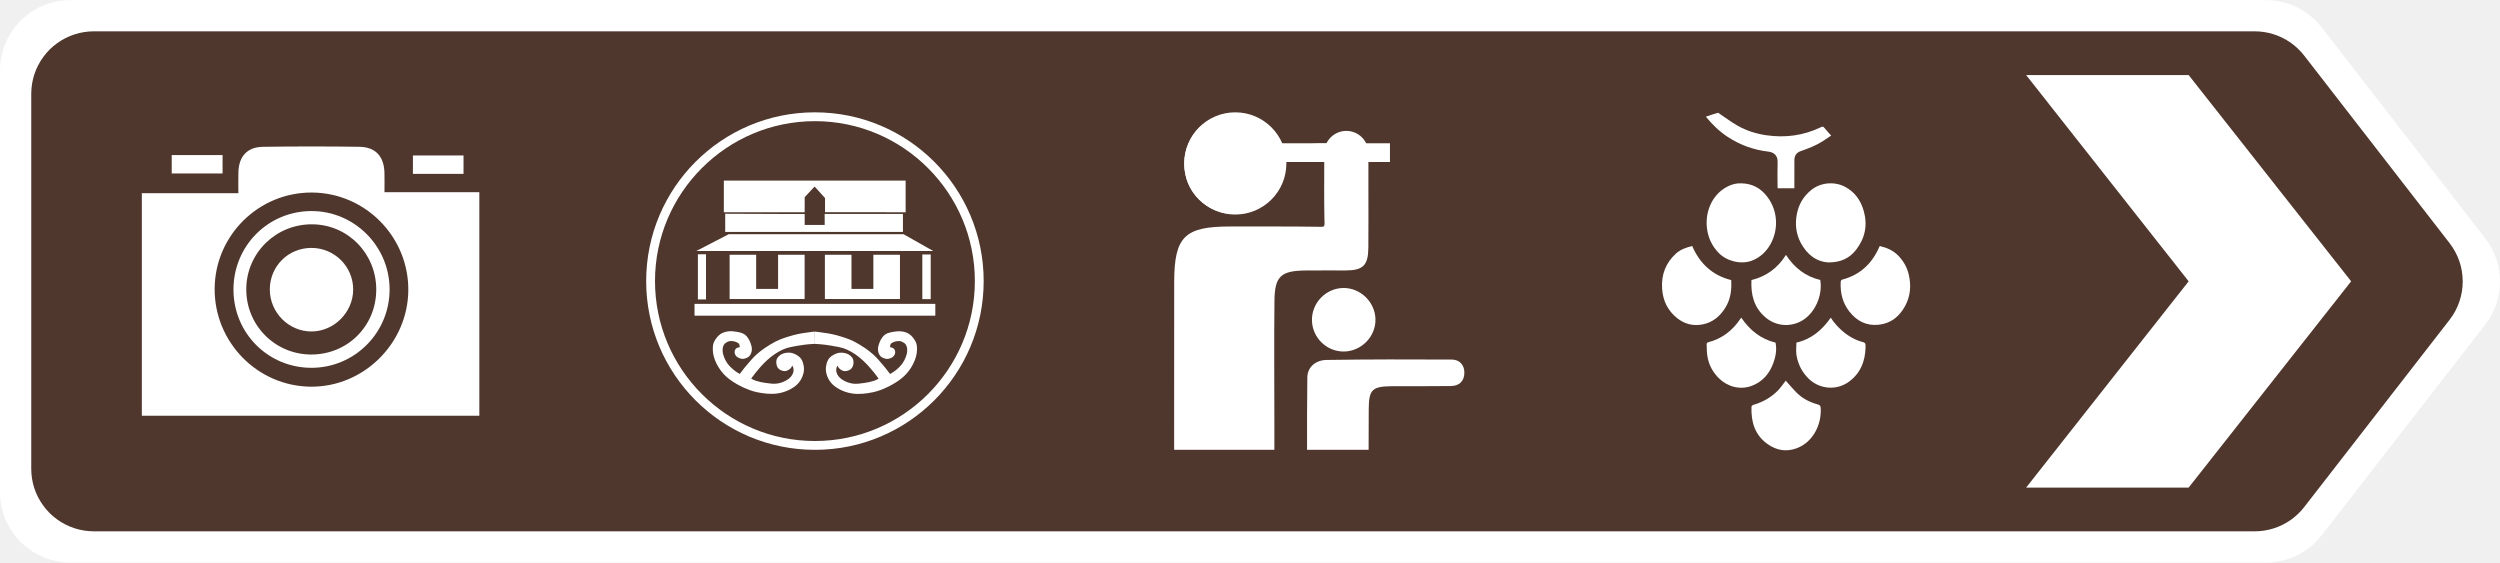
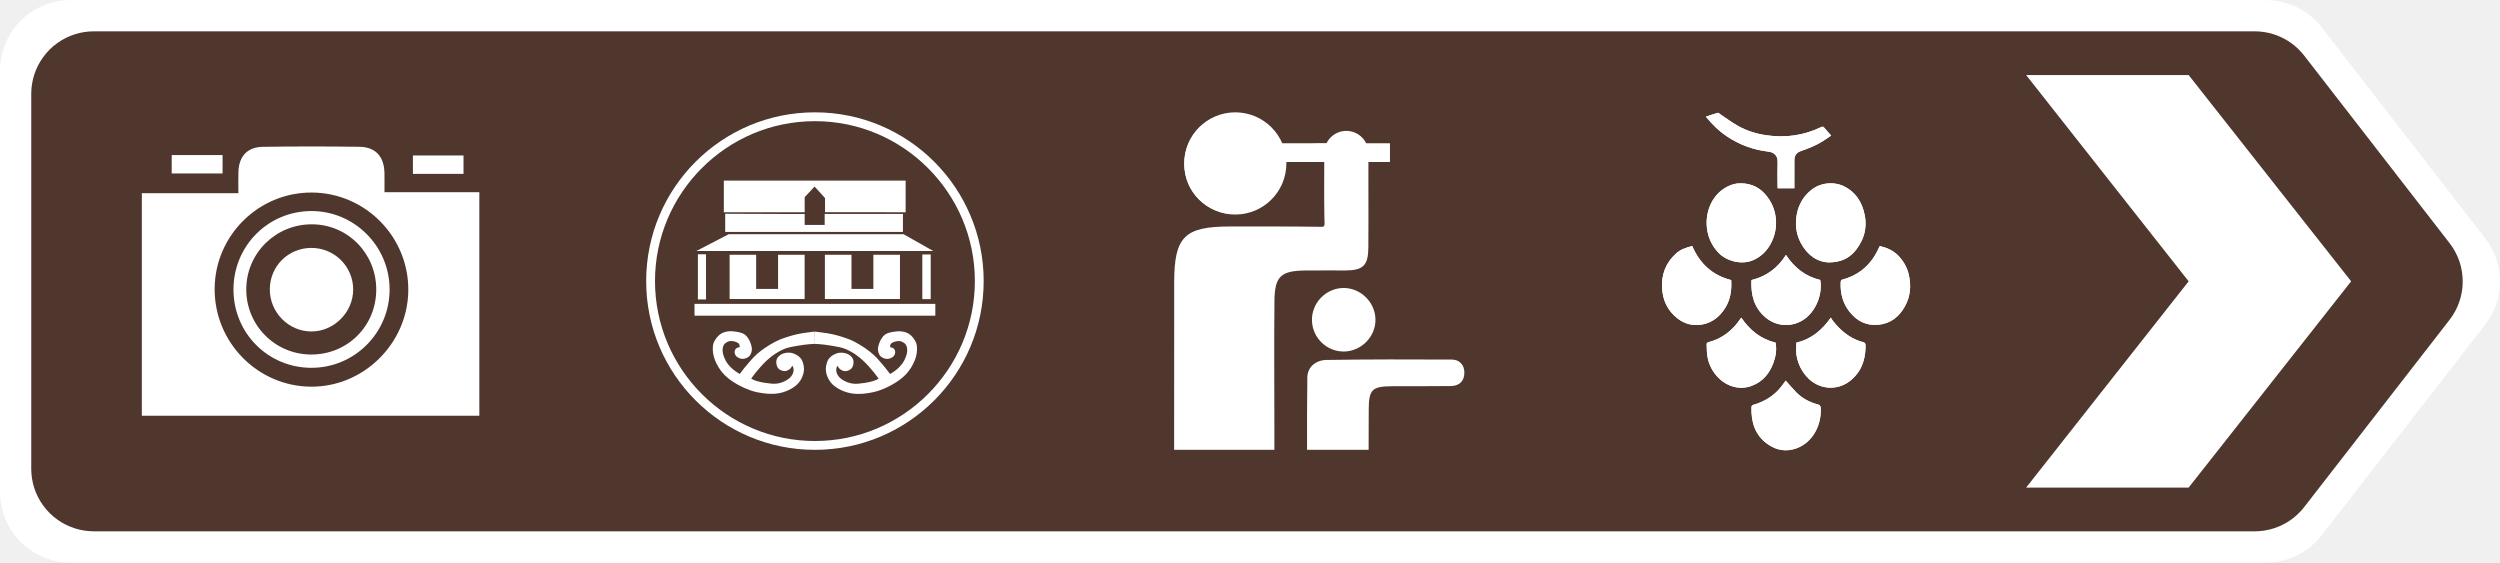
<svg xmlns="http://www.w3.org/2000/svg" version="1.1" width="70.56mm" height="15.88mm" viewBox="0 0 200 45">
  <g transform="scale(0.1)">
    <path fill="#ffffff" fill-rule="evenodd" d="M0 393.74C0 396.69 0.23 399.64 0.69 402.55C1.15 405.46 1.85 408.34 2.74 411.14C3.67 413.94 4.79 416.67 6.15 419.3C7.5 421.93 9.03 424.44 10.79 426.83C12.51 429.21 14.43 431.45 16.54 433.53C18.63 435.62 20.88 437.54 23.26 439.27C25.65 441 28.17 442.54 30.81 443.88C33.42 445.22 36.17 446.35 38.99 447.25C44.66 449.09 50.54 450 56.4 450L1812.8 450C1815.63 450 1818.47 449.78 1821.32 449.35C1824.13 448.92 1826.9 448.27 1829.65 447.42C1832.36 446.57 1835 445.51 1837.58 444.26C1840.12 443 1842.6 441.56 1844.95 439.93C1847.29 438.31 1849.51 436.5 1851.55 434.54C1853.64 432.57 1855.56 430.46 1857.31 428.21L1988.2 259.6C1990.09 257.15 1991.77 254.56 1993.26 251.84C1994.71 249.12 1995.97 246.28 1996.96 243.36C1999.01 237.46 2000 231.28 2000 225.16C2000 222.07 1999.74 218.97 1999.24 215.93C1998.74 212.88 1997.99 209.87 1996.99 206.95C1995.97 204.02 1994.74 201.18 1993.26 198.47C1991.81 195.75 1990.12 193.14 1988.24 190.71L1857.31 21.82C1855.56 19.57 1853.64 17.44 1851.55 15.48C1849.51 13.51 1847.29 11.71 1844.95 10.08C1842.6 8.45 1840.12 7 1837.58 5.75C1835 4.49 1832.36 3.43 1829.61 2.58C1824.13 0.85 1818.41 0 1812.76 0L56.4 0C53.45 0 50.51 0.23 47.6 0.69C44.69 1.14 41.8 1.83 38.99 2.73C36.17 3.65 33.42 4.77 30.81 6.11C28.17 7.45 25.65 8.99 23.26 10.72C20.88 12.45 18.6 14.37 16.51 16.45C14.43 18.53 12.51 20.78 10.78 23.17C9.03 25.55 7.48 28.07 6.15 30.7C4.79 33.32 3.67 36.05 2.74 38.86C0.92 44.5 0 50.41 0 56.25L0 393.74" />
    <path fill="#4f372d" fill-rule="evenodd" d="M25 374.99C25 377.61 25.2 380.23 25.61 382.83C26.02 385.41 26.64 387.96 27.43 390.46C28.26 392.94 29.26 395.38 30.46 397.71C31.67 400.05 33.03 402.28 34.59 404.4C36.11 406.52 37.83 408.51 39.69 410.37C41.56 412.22 43.55 413.93 45.68 415.46C47.8 417.01 50.03 418.37 52.39 419.55C54.71 420.74 57.15 421.75 59.66 422.56C64.69 424.19 69.92 425 75.13 425L1803.77 425C1806.29 425 1808.82 424.81 1811.35 424.42C1813.84 424.03 1816.31 423.47 1818.75 422.71C1821.15 421.96 1823.5 421.01 1825.8 419.9C1828.06 418.79 1830.26 417.49 1832.35 416.05C1834.43 414.6 1836.4 413.01 1838.22 411.26C1840.08 409.51 1841.78 407.63 1843.33 405.63L1959.68 255.76C1961.36 253.59 1962.86 251.27 1964.18 248.86C1965.47 246.44 1966.59 243.92 1967.47 241.32C1969.29 236.08 1970.17 230.58 1970.17 225.14C1970.17 222.39 1969.94 219.64 1969.5 216.94C1969.06 214.22 1968.38 211.56 1967.5 208.95C1966.59 206.35 1965.5 203.84 1964.18 201.41C1962.89 199.01 1961.39 196.68 1959.71 194.51L1843.33 44.4C1841.78 42.39 1840.08 40.51 1838.22 38.76C1836.4 37.01 1834.43 35.41 1832.35 33.96C1830.26 32.51 1828.06 31.22 1825.8 30.11C1823.5 28.99 1821.15 28.05 1818.71 27.29C1813.84 25.76 1808.76 25 1803.74 25L75.13 25C72.51 25 69.89 25.2 67.3 25.61C64.73 26.01 62.16 26.62 59.66 27.44C57.15 28.24 54.71 29.25 52.39 30.43C50.03 31.62 47.8 32.99 45.68 34.53C43.55 36.07 41.53 37.77 39.67 39.62C37.83 41.48 36.11 43.47 34.58 45.59C33.03 47.71 31.65 49.95 30.46 52.29C29.26 54.62 28.26 57.05 27.43 59.55C25.82 64.56 25 69.81 25 75L25 374.99" />
    <path fill="#ffffff" d="M1620.92 390L1750.92 390L1880.92 225L1750.92 60L1620.92 60L1750.92 225L1620.92 390" />
    <path fill="#ffffff" fill-rule="evenodd" d="M1463.01 209.87C1473.06 209.86 1479.91 206.22 1485 199.6C1492.16 190.31 1494.2 179.82 1490.93 168.49C1488.55 160.26 1483.95 153.67 1476.21 149.49C1467.68 144.88 1456.6 145.83 1449.04 151.9C1442.79 156.91 1438.96 163.45 1437.48 171.2C1435.95 179.22 1436.77 187.11 1440.72 194.43C1445.82 203.86 1453.46 209.49 1463.01 209.87" />
    <path fill="#ffffff" fill-rule="evenodd" d="M1393.08 146.61C1389.02 146.41 1385.27 147.46 1381.73 149.31C1368.7 156.12 1363.42 171.26 1365.91 184.79C1367.14 191.46 1370.08 197.16 1374.8 202.13C1381.16 208.83 1392.55 211.72 1401.22 208.57C1414.84 203.63 1421.43 188.9 1420.8 176.63C1420.44 169.57 1418.18 163.1 1413.85 157.38C1408.61 150.46 1401.78 146.75 1393.08 146.61" />
    <path fill="#ffffff" fill-rule="evenodd" d="M1503.85 196.78C1503.65 197.12 1503.5 197.33 1503.39 197.57C1497.66 210.76 1488.17 219.75 1474.08 223.55C1472.71 223.92 1472.59 224.8 1472.54 225.88C1472.16 234.4 1474.13 242.26 1479.4 249.07C1485.33 256.71 1493.05 260.77 1502.93 259.73C1512.6 258.72 1519.35 253.29 1523.92 245.05C1528.45 236.9 1529.11 228.19 1526.92 219.24C1525.52 213.54 1522.68 208.63 1518.55 204.4C1514.5 200.25 1509.48 198.11 1503.85 196.78" />
    <path fill="#ffffff" fill-rule="evenodd" d="M1353.75 196.72C1348.98 198 1344.5 199.42 1340.88 202.69C1332.5 210.28 1328.95 219.74 1329.69 230.96C1330.34 240.56 1334.22 248.49 1341.75 254.49C1347.57 259.13 1354.28 260.86 1361.65 259.55C1370.11 258.04 1376.08 252.98 1380.42 245.87C1384.52 239.13 1385.44 231.69 1384.96 224.01C1369.85 220.21 1359.83 210.8 1353.75 196.72" />
    <path fill="#ffffff" fill-rule="evenodd" d="M1437.13 274.01C1437.13 277.56 1436.64 281.04 1437.23 284.33C1438.49 291.4 1441.59 297.66 1446.84 302.81C1455.57 311.38 1469.2 312.57 1479.08 305.36C1488.32 298.62 1492.12 289.12 1492.43 278.05C1492.54 274.11 1492.32 274.11 1488.57 273.08C1488 272.93 1487.44 272.75 1486.89 272.55C1478.53 269.43 1472.04 263.86 1466.58 256.97C1465.87 256.08 1465.33 255.07 1464.66 254.04C1457.66 263.96 1449.11 271.3 1437.13 274.01" />
    <path fill="#ffffff" fill-rule="evenodd" d="M1401.15 224.01C1400.62 235.58 1403.08 245.96 1412.37 253.84C1420.39 260.65 1431.48 261.94 1440.97 256.83C1451.86 250.95 1458.33 236.32 1456.2 223.91C1444.35 221.15 1435.51 214.13 1428.76 203.87C1422.2 214.39 1413.08 221.05 1401.15 224.01" />
    <path fill="#ffffff" fill-rule="evenodd" d="M1393.02 254.1C1392.88 254.25 1392.72 254.38 1392.62 254.54C1386.24 264.22 1377.7 270.94 1366.32 273.84C1365.89 273.95 1365.3 274.69 1365.32 275.12C1365.41 278.32 1365.41 281.56 1365.88 284.71C1366.93 291.73 1370.18 297.7 1375.24 302.67C1381.94 309.24 1391.93 312.1 1401.2 308.69C1410.05 305.44 1415.61 298.86 1418.73 290.22C1420.61 285.03 1421.54 279.61 1420.45 274.06C1408.56 271.16 1399.83 264.07 1393.02 254.1" />
    <path fill="#ffffff" fill-rule="evenodd" d="M1428.57 304.44C1428.13 305.04 1427.54 305.9 1426.91 306.71C1425.54 308.46 1424.26 310.3 1422.74 311.91C1417.2 317.76 1410.45 321.58 1402.72 323.8C1402.1 323.98 1401.21 324.76 1401.19 325.29C1400.75 337.44 1403.84 348.13 1414.42 355.44C1421.36 360.25 1428.93 361.54 1437.01 358.67C1450.51 353.87 1457.44 339.36 1456.54 326.22C1456.41 324.36 1455.59 323.86 1454.07 323.45C1447.57 321.67 1441.75 318.61 1437 313.8C1434.08 310.84 1431.42 307.63 1428.57 304.44" />
    <path fill="#ffffff" fill-rule="evenodd" d="M1435.49 150.55C1435.49 149.68 1435.49 149.03 1435.49 148.38C1435.5 141.62 1435.47 134.87 1435.51 128.11C1435.52 124.51 1437.1 122.06 1440.46 120.89C1446.6 118.74 1452.64 116.42 1458.15 112.93C1460.44 111.48 1462.66 109.93 1464.94 108.4C1462.96 106.17 1461.11 104.3 1459.52 102.23C1458.55 100.97 1457.81 101.18 1456.59 101.76C1442.71 108.42 1428.13 110.36 1412.92 108.12C1404.79 106.92 1397.06 104.48 1389.96 100.42C1385.14 97.67 1380.68 94.31 1376.05 91.22C1375.46 90.83 1374.72 90.07 1374.26 90.2C1371.1 91.09 1368 92.18 1364.69 93.27C1369.86 99.64 1375.45 105.03 1382.01 109.36C1391.97 115.93 1402.89 119.89 1414.77 121.25C1418.99 121.73 1422.28 124.32 1422.1 129.52C1421.87 135.87 1422.04 142.24 1422.05 148.61C1422.05 149.24 1422.11 149.87 1422.15 150.55C1426.62 150.55 1430.93 150.55 1435.49 150.55" />
+     <path fill="#ffffff" fill-rule="evenodd" d="M1463.01 209.87C1453.46 209.49 1445.82 203.86 1440.72 194.43C1436.77 187.11 1435.95 179.22 1437.48 171.2C1438.96 163.45 1442.79 156.91 1449.04 151.9C1456.6 145.83 1467.68 144.88 1476.21 149.49C1483.95 153.67 1488.55 160.26 1490.93 168.49C1494.2 179.82 1492.16 190.31 1485 199.6C1479.91 206.22 1473.06 209.86 1463.01 209.87" />
+     <path fill="#ffffff" fill-rule="evenodd" d="M1393.08 146.61C1401.78 146.75 1408.61 150.46 1413.85 157.38C1418.18 163.1 1420.44 169.57 1420.8 176.63C1421.43 188.9 1414.84 203.63 1401.22 208.57C1392.55 211.72 1381.16 208.83 1374.8 202.13C1370.08 197.16 1367.14 191.46 1365.91 184.79C1363.42 171.26 1368.7 156.12 1381.73 149.31C1385.27 147.46 1389.02 146.41 1393.08 146.61" />
+     <path fill="#ffffff" fill-rule="evenodd" d="M1503.85 196.78C1509.48 198.11 1514.5 200.25 1518.55 204.4C1522.68 208.63 1525.52 213.54 1526.92 219.24C1529.11 228.19 1528.45 236.9 1523.92 245.05C1519.35 253.29 1512.6 258.72 1502.93 259.73C1493.05 260.77 1485.33 256.71 1479.4 249.07C1474.13 242.26 1472.16 234.4 1472.54 225.88C1472.59 224.8 1472.71 223.92 1474.08 223.55C1488.17 219.75 1497.66 210.76 1503.39 197.57C1503.5 197.33 1503.65 197.12 1503.85 196.78" />
+     <path fill="#ffffff" fill-rule="evenodd" d="M1353.75 196.72C1359.83 210.8 1369.85 220.21 1384.96 224.01C1385.44 231.69 1384.52 239.13 1380.42 245.87C1376.08 252.98 1370.11 258.04 1361.65 259.55C1354.28 260.86 1347.57 259.13 1341.75 254.49C1334.22 248.49 1330.34 240.56 1329.69 230.96C1328.95 219.74 1332.5 210.28 1340.88 202.69C1344.5 199.42 1348.98 198 1353.75 196.72" />
+     <path fill="#ffffff" fill-rule="evenodd" d="M1437.13 274.01C1449.11 271.3 1457.66 263.96 1464.66 254.04C1465.33 255.07 1465.87 256.08 1466.58 256.97C1472.04 263.86 1478.53 269.43 1486.89 272.55C1487.44 272.75 1488 272.93 1488.57 273.08C1492.32 274.11 1492.54 274.11 1492.43 278.05C1492.12 289.12 1488.32 298.62 1479.08 305.36C1469.2 312.57 1455.57 311.38 1446.84 302.81C1441.59 297.66 1438.49 291.4 1437.23 284.33C1436.64 281.04 1437.13 277.56 1437.13 274.01" />
+     <path fill="#ffffff" fill-rule="evenodd" d="M1401.15 224.01C1413.08 221.05 1422.2 214.39 1428.76 203.87C1435.51 214.13 1444.35 221.15 1456.2 223.91C1458.33 236.32 1451.86 250.95 1440.97 256.83C1431.48 261.94 1420.39 260.65 1412.37 253.84C1403.08 245.96 1400.62 235.58 1401.15 224.01" />
+     <path fill="#ffffff" fill-rule="evenodd" d="M1393.02 254.1C1399.83 264.07 1408.56 271.16 1420.45 274.06C1421.54 279.61 1420.61 285.03 1418.73 290.22C1415.61 298.86 1410.05 305.44 1401.2 308.69C1391.93 312.1 1381.94 309.24 1375.24 302.67C1370.18 297.7 1366.93 291.73 1365.88 284.71C1365.41 281.56 1365.41 278.32 1365.32 275.12C1365.3 274.69 1365.89 273.95 1366.32 273.84C1377.7 270.94 1386.24 264.22 1392.62 254.54C1392.72 254.38 1392.88 254.25 1393.02 254.1" />
+     <path fill="#ffffff" fill-rule="evenodd" d="M1428.57 304.44C1431.42 307.63 1434.08 310.84 1437 313.8C1441.75 318.61 1447.57 321.67 1454.07 323.45C1455.59 323.86 1456.41 324.36 1456.54 326.22C1457.44 339.36 1450.51 353.87 1437.01 358.67C1428.93 361.54 1421.36 360.25 1414.42 355.44C1403.84 348.13 1400.75 337.44 1401.19 325.29C1401.21 324.76 1402.1 323.98 1402.72 323.8C1410.45 321.58 1417.2 317.76 1422.74 311.91C1424.26 310.3 1425.54 308.46 1426.91 306.71C1427.54 305.9 1428.13 305.04 1428.57 304.44" />
+     <path fill="#ffffff" fill-rule="evenodd" d="M1435.49 150.55C1430.93 150.55 1426.62 150.55 1422.15 150.55C1422.11 149.87 1422.05 149.24 1422.05 148.61C1422.04 142.24 1421.87 135.87 1422.1 129.52C1422.28 124.32 1418.99 121.73 1414.77 121.25C1402.89 119.89 1391.97 115.93 1382.01 109.36C1375.45 105.03 1369.86 99.64 1364.69 93.27C1368 92.18 1371.1 91.09 1374.26 90.2C1374.72 90.07 1375.46 90.83 1376.05 91.22C1380.68 94.31 1385.14 97.67 1389.96 100.42C1397.06 104.48 1404.79 106.92 1412.92 108.12C1428.13 110.36 1442.71 108.42 1456.59 101.76C1457.81 101.18 1458.55 100.97 1459.52 102.23C1461.11 104.3 1462.96 106.17 1464.94 108.4C1462.66 109.93 1460.44 111.48 1458.15 112.93C1452.64 116.42 1446.6 118.74 1440.46 120.89C1437.1 122.06 1435.52 124.51 1435.51 128.11C1435.47 134.87 1435.5 141.62 1435.49 148.38C1435.49 149.03 1435.49 149.68 1435.49 150.55" />
    <path fill="#ffffff" d="M1111.97 114.53C1111.97 120.3 1111.97 124.24 1111.97 129.52C1110.99 129.57 1095.76 129.48 1094.72 129.52C1094.72 136.65 1094.72 143.51 1094.72 150.36C1094.72 166.26 1094.83 182.16 1094.68 198.06C1094.55 212.26 1090.5 216.24 1076.53 216.3C1065.71 216.34 1054.9 216.19 1044.09 216.34C1024.64 216.6 1019.77 221.03 1019.56 240.65C1019.2 273.72 1019.5 306.8 1019.5 339.87C1019.5 347.43 1019.5 352.26 1019.5 359.81C992.51 359.81 966.57 359.81 939.31 359.81C939.31 356.24 939.31 354.14 939.31 350.75C939.32 309.1 939.29 267.44 939.35 225.78C939.41 189.2 947.63 181.08 984.36 181.14C1006.3 181.17 1031.59 181.01 1053.53 181.35C1060.54 181.46 1059.7 182.14 1059.53 174.37C1059.24 160.47 1059.4 143.99 1059.4 129.52C1058.68 129.52 1029.36 129.52 1028.94 129.52C1028.17 133.41 1027.61 137.32 1026.68 140.96C1021.96 159.48 1005.83 171.59 986.59 171.16C968.05 170.74 952.06 157.61 948.36 139.75C944.47 120.99 953.49 102.55 970.49 94.52C987.2 86.62 1007.67 90.65 1018.59 105.56C1023.47 112.23 1017.55 114.45 1025.06 114.53C1031.73 114.6 1050.34 114.53 1050.34 114.53C1056.36 114.31 1066.82 114.53 1066.82 114.53L1084.18 114.53L1111.97 114.53" />
    <path fill="#ffffff" d="M1094.9 359.81C1078.44 359.81 1061.72 359.81 1045.64 359.81C1045.61 340.72 1045.62 322.35 1045.86 302.02C1045.96 293.27 1052.85 288.02 1061.28 287.9C1094.65 287.39 1128.03 287.4 1161.39 287.59C1167.49 287.62 1171.5 291.69 1171.49 298.09C1171.49 304.98 1167.3 308.68 1160.63 308.78C1145.05 309.01 1129.47 308.83 1113.9 308.91C1097.58 309.01 1095.07 311.52 1094.98 327.65C1094.93 337.83 1094.95 348 1094.9 358.17L1094.9 359.81" />
    <path fill="#ffffff" d="M1075.32 281.16C1061.42 281.4 1049.79 270.12 1049.56 256.19C1049.34 242.29 1060.63 230.58 1074.51 230.33C1088.27 230.08 1100.1 241.52 1100.37 255.36C1100.65 269.13 1089.2 280.91 1075.32 281.16" />
    <path fill="#ffffff" d="M1029.1 130.69C1029.1 153.27 1010.8 171.57 988.22 171.57C965.65 171.57 947.34 153.27 947.34 130.69C947.34 108.11 965.65 89.81 988.22 89.81C1010.8 89.81 1029.1 108.11 1029.1 130.69" />
    <path fill="#ffffff" d="M1094.72 122.32C1094.72 112.57 1086.81 104.66 1077.06 104.66C1067.31 104.66 1059.4 112.57 1059.4 122.32C1059.4 132.08 1067.31 139.98 1077.06 139.98C1086.81 139.98 1094.72 132.08 1094.72 122.32" />
    <path fill="#ffffff" fill-rule="evenodd" d="M558.31 239.48L564.81 239.48L564.81 203.36L558.31 203.36L558.31 239.48" />
    <path fill="#ffffff" fill-rule="evenodd" d="M737.86 239.25L744.56 239.25L744.56 203.52L737.86 203.52L737.86 239.25" />
    <path fill="#ffffff" fill-rule="evenodd" d="M555.62 252.49L748.26 252.49L748.26 243.04L555.62 243.04L555.62 252.49" />
    <path fill="#ffffff" fill-rule="evenodd" d="M557.06 200.74L746.59 200.74L722.81 187.3L582.98 187.3L557.06 200.74" />
    <path fill="#ffffff" fill-rule="evenodd" d="M659.91 239.16L719.96 239.16L719.96 203.75L698.69 203.75L698.69 231.07L681.18 231.07L681.18 203.75L659.91 203.75L659.91 239.16" />
    <path fill="#ffffff" fill-rule="evenodd" d="M583.69 239.16L643.7 239.16L643.7 203.75L622.47 203.75L622.47 231.07L604.92 231.07L604.92 203.75L583.69 203.75L583.69 239.16" />
    <path fill="#ffffff" fill-rule="evenodd" d="M591.78 277.67C591.78 277.67 589.55 277.87 588.57 279.07C587.83 279.98 587.52 281.31 587.79 282.56C588.07 283.81 588.85 285.02 589.98 285.68C591.5 286.67 593.31 287.25 594.95 286.98C597.09 286.62 599.13 285.64 600.15 284C601.4 282.01 601.83 279.43 601.24 277.01C600.34 273.41 598.74 269.97 596.12 267.82C593.69 265.87 590.06 265.44 586.42 265C583.84 264.74 581.22 265.05 578.88 265.91C576.81 266.68 574.97 268.05 573.6 269.78C571.92 271.92 570.51 274.23 570.32 276.77C569.97 280.52 570.55 284.4 571.96 287.99C573.6 292.17 576.02 296.09 579.11 299.37C584 304.53 590.76 307.93 590.76 307.93C590.76 307.93 597.84 312.03 605.46 313.68C611.13 314.85 616.96 315.51 622.51 314.62C627.63 313.8 632.51 311.72 636.5 308.56C639.63 306.05 641.82 302.46 642.76 298.59C643.62 295.06 643.11 291.2 641.47 287.99C640.18 285.45 637.52 283.69 634.59 282.64C632.2 281.77 629.47 281.9 626.93 282.64C624.89 283.22 623.09 284.55 621.92 286.27C621.02 287.6 620.9 289.4 621.14 291.16C621.37 292.72 622.04 294.21 623.17 295.14C624.46 296.24 626.22 296.83 627.94 296.83C629.31 296.83 630.68 296.05 631.89 295.14C633.18 294.21 633.72 292.37 633.8 292.45C634.7 293.39 635.25 295.85 634.59 297.96C633.92 300.07 632.44 301.99 630.48 303.32C627.98 305.07 625.01 306.29 621.92 306.76C618.83 307.26 615.55 306.68 612.23 306.25C609.72 305.93 607.3 305.35 604.88 304.61C602.84 303.98 600.97 302.81 600.97 302.81C600.97 302.81 606.56 294.63 613.63 288.11C617.43 284.67 621.64 281.7 626.26 279.59C630.21 277.75 634.7 277.16 639.2 276.38C645.49 275.25 651.94 275.01 651.94 275.01L651.86 265.2C651.86 265.2 646.71 265.71 641.62 266.57C639.24 266.96 636.89 267.47 634.59 268.09C631.97 268.8 629.35 269.62 626.77 270.51C624.66 271.3 622.51 272.08 620.52 273.14C617.46 274.74 614.49 276.54 611.64 278.49C609.33 280.06 607.14 281.81 605.07 283.65C603.55 284.98 602.22 286.5 600.85 287.99C599.09 289.99 597.37 292.02 595.69 294.05C593.69 296.55 591.78 299.1 591.78 299.1C591.78 299.1 589.01 297.57 586.62 295.58C584.98 294.21 583.45 292.72 582.2 291.08C581.03 289.52 580.09 287.76 579.39 285.96C578.72 284.32 578.21 282.56 578.1 280.84C577.98 279.47 578.14 278.06 578.64 276.77C578.99 275.76 579.66 274.86 580.52 274.31C581.85 273.41 583.3 272.71 584.78 272.74C586.93 272.78 589.08 273.38 590.68 274.51C591.93 275.37 591.78 277.67 591.78 277.67" />
    <path fill="#ffffff" fill-rule="evenodd" d="M712.07 277.71C712.07 277.71 714.29 277.91 715.28 279.12C716.01 280.06 716.33 281.38 716.05 282.6C715.78 283.89 715 285.06 713.87 285.77C712.34 286.7 710.54 287.29 708.9 287.02C706.79 286.67 704.71 285.68 703.7 284.04C702.45 282.05 702.02 279.47 702.61 277.04C703.51 273.49 705.11 270.01 707.73 267.86C710.15 265.91 713.79 265.48 717.46 265.05C720.01 264.77 722.62 265.08 724.96 265.95C727.04 266.72 728.87 268.09 730.24 269.85C731.93 271.96 733.33 274.31 733.53 276.81C733.88 280.56 733.3 284.44 731.89 288.03C730.24 292.21 727.82 296.13 724.74 299.4C719.85 304.57 713.08 307.97 713.08 307.97C713.08 307.97 706.04 312.11 698.42 313.72C692.71 314.92 686.89 315.59 681.34 314.66C676.22 313.83 671.33 311.76 667.34 308.59C664.22 306.13 662.02 302.53 661.09 298.63C660.23 295.1 660.73 291.24 662.38 288.03C663.67 285.49 666.36 283.77 669.26 282.67C671.64 281.81 674.38 281.94 676.92 282.67C678.96 283.26 680.76 284.59 681.93 286.31C682.82 287.64 682.94 289.44 682.71 291.2C682.47 292.76 681.81 294.25 680.67 295.19C679.38 296.28 677.63 296.86 675.91 296.86C674.54 296.86 673.17 296.09 671.96 295.19C670.66 294.25 670.12 292.41 670.04 292.53C669.14 293.43 668.63 295.89 669.26 298C669.93 300.11 671.41 302.03 673.36 303.35C675.87 305.11 678.84 306.33 681.93 306.79C685.02 307.3 688.34 306.72 691.62 306.29C694.12 305.98 696.55 305.39 698.97 304.65C701.01 304.02 702.88 302.85 702.88 302.85C702.88 302.85 697.29 294.67 690.22 288.19C686.46 284.71 682.2 281.74 677.59 279.63C673.64 277.79 669.14 277.2 664.69 276.42C658.35 275.29 651.9 275.05 651.9 275.05L651.98 265.24C651.98 265.24 657.14 265.78 662.22 266.61C664.61 267.04 666.96 267.51 669.26 268.13C671.92 268.84 674.5 269.66 677.08 270.56C679.19 271.34 681.34 272.12 683.33 273.18C686.43 274.78 689.36 276.61 692.21 278.53C694.52 280.14 696.71 281.86 698.78 283.69C700.3 285.02 701.67 286.55 703 288.03C704.79 290.03 706.48 292.06 708.16 294.09C710.19 296.59 712.07 299.13 712.07 299.13C712.07 299.13 714.88 297.61 717.27 295.62C718.87 294.25 720.39 292.79 721.64 291.12C722.81 289.55 723.75 287.8 724.46 286C725.12 284.36 725.64 282.64 725.75 280.88C725.87 279.51 725.71 278.1 725.24 276.81C724.85 275.84 724.23 274.9 723.33 274.35C722 273.45 720.55 272.74 719.06 272.78C716.92 272.83 714.76 273.41 713.16 274.54C711.91 275.41 712.07 277.71 712.07 277.71" />
    <path fill="#ffffff" fill-rule="evenodd" d="M660.03 169.7L724.5 169.74L724.5 144.41L579.07 144.41L579.07 169.74L643.7 169.74L643.74 169.43L643.74 157.7L651.67 149.18L660.03 158.4C660.03 162.2 660.03 165.95 660 169.7L660.03 169.7" />
    <path fill="#ffffff" fill-rule="evenodd" d="M668.09 171.07L659.72 171.11L659.76 179.91L643.74 179.91L643.74 171.15L631.61 171.15C614.49 171.11 597.33 171.03 580.17 170.95L580.17 185.5L722.35 185.5L722.35 171.11C704.28 171.03 686.19 171.07 668.09 171.07" />
    <path fill="#ffffff" d="M651.94 89.81C577.38 89.81 516.94 150.25 516.94 224.81C516.94 299.37 577.38 359.81 651.94 359.81C726.5 359.81 786.94 299.37 786.94 224.81C786.94 150.25 726.5 89.81 651.94 89.81M651.94 96.87C722.49 96.87 779.89 154.26 779.89 224.81C779.89 295.36 722.49 352.75 651.94 352.75C581.39 352.75 524 295.36 524 224.81C524 154.26 581.39 96.87 651.94 96.87" />
    <path fill="#ffffff" d="M383.47 332.51C383.47 272.74 383.47 213.9 383.47 153.72C358.01 153.72 333.08 153.72 307.58 153.72C307.58 147.63 307.69 142.86 307.56 138.1C307.21 125.11 300.43 117.57 287.59 117.38C261.79 117.02 235.98 117 210.18 117.41C197.77 117.6 191.1 125.08 190.73 137.54C190.57 142.79 190.7 148.05 190.7 154.49C163.81 154.49 138.54 154.49 113.47 154.49C113.47 214.56 113.47 273.38 113.47 332.51C203.64 332.51 293.09 332.51 383.47 332.51" />
    <path fill="#ffffff" d="M370.82 139.06C370.82 133.54 370.82 128.94 370.82 124.3C356.84 124.3 343.47 124.3 330.33 124.3C330.33 129.77 330.33 134.33 330.33 139.06C344.06 139.06 357 139.06 370.82 139.06" />
    <path fill="#ffffff" d="M137.37 138.72C151.18 138.72 164.58 138.72 178.06 138.72C178.06 133.44 178.06 128.82 178.06 123.97C164.27 123.97 151.09 123.97 137.37 123.97C137.37 129.1 137.37 133.68 137.37 138.72" />
    <path fill="#4f372d" d="M248.65 283.56C277.84 283.76 300.9 260.93 301 231.73C301.11 202.95 278.47 179.71 250.02 179.39C220.99 179.06 197.36 201.99 197.02 230.84C196.67 259.83 219.71 283.35 248.65 283.56" />
    <path fill="#ffffff" d="M249.17 198.27C230.58 198.25 215.86 212.94 215.85 231.52C215.84 249.88 230.89 265.1 249.09 265.12C267.17 265.15 282.51 249.78 282.54 231.6C282.57 213.22 267.62 198.29 249.17 198.27" />
    <path fill="#4f372d" d="M311.68 231.37C311.6 196.8 283.38 168.64 248.97 168.79C214.28 168.94 186.72 196.83 186.78 231.69C186.84 266.54 214.56 294.26 249.29 294.19C283.82 294.12 311.76 266 311.68 231.37M171.72 230.61C172.12 188.11 207.07 153.7 249.58 153.97C292.43 154.23 327.14 189.59 326.64 232.47C326.15 274.8 290.8 309.62 248.67 309.29C205.89 308.95 171.31 273.6 171.72 230.61" />
  </g>
</svg>
